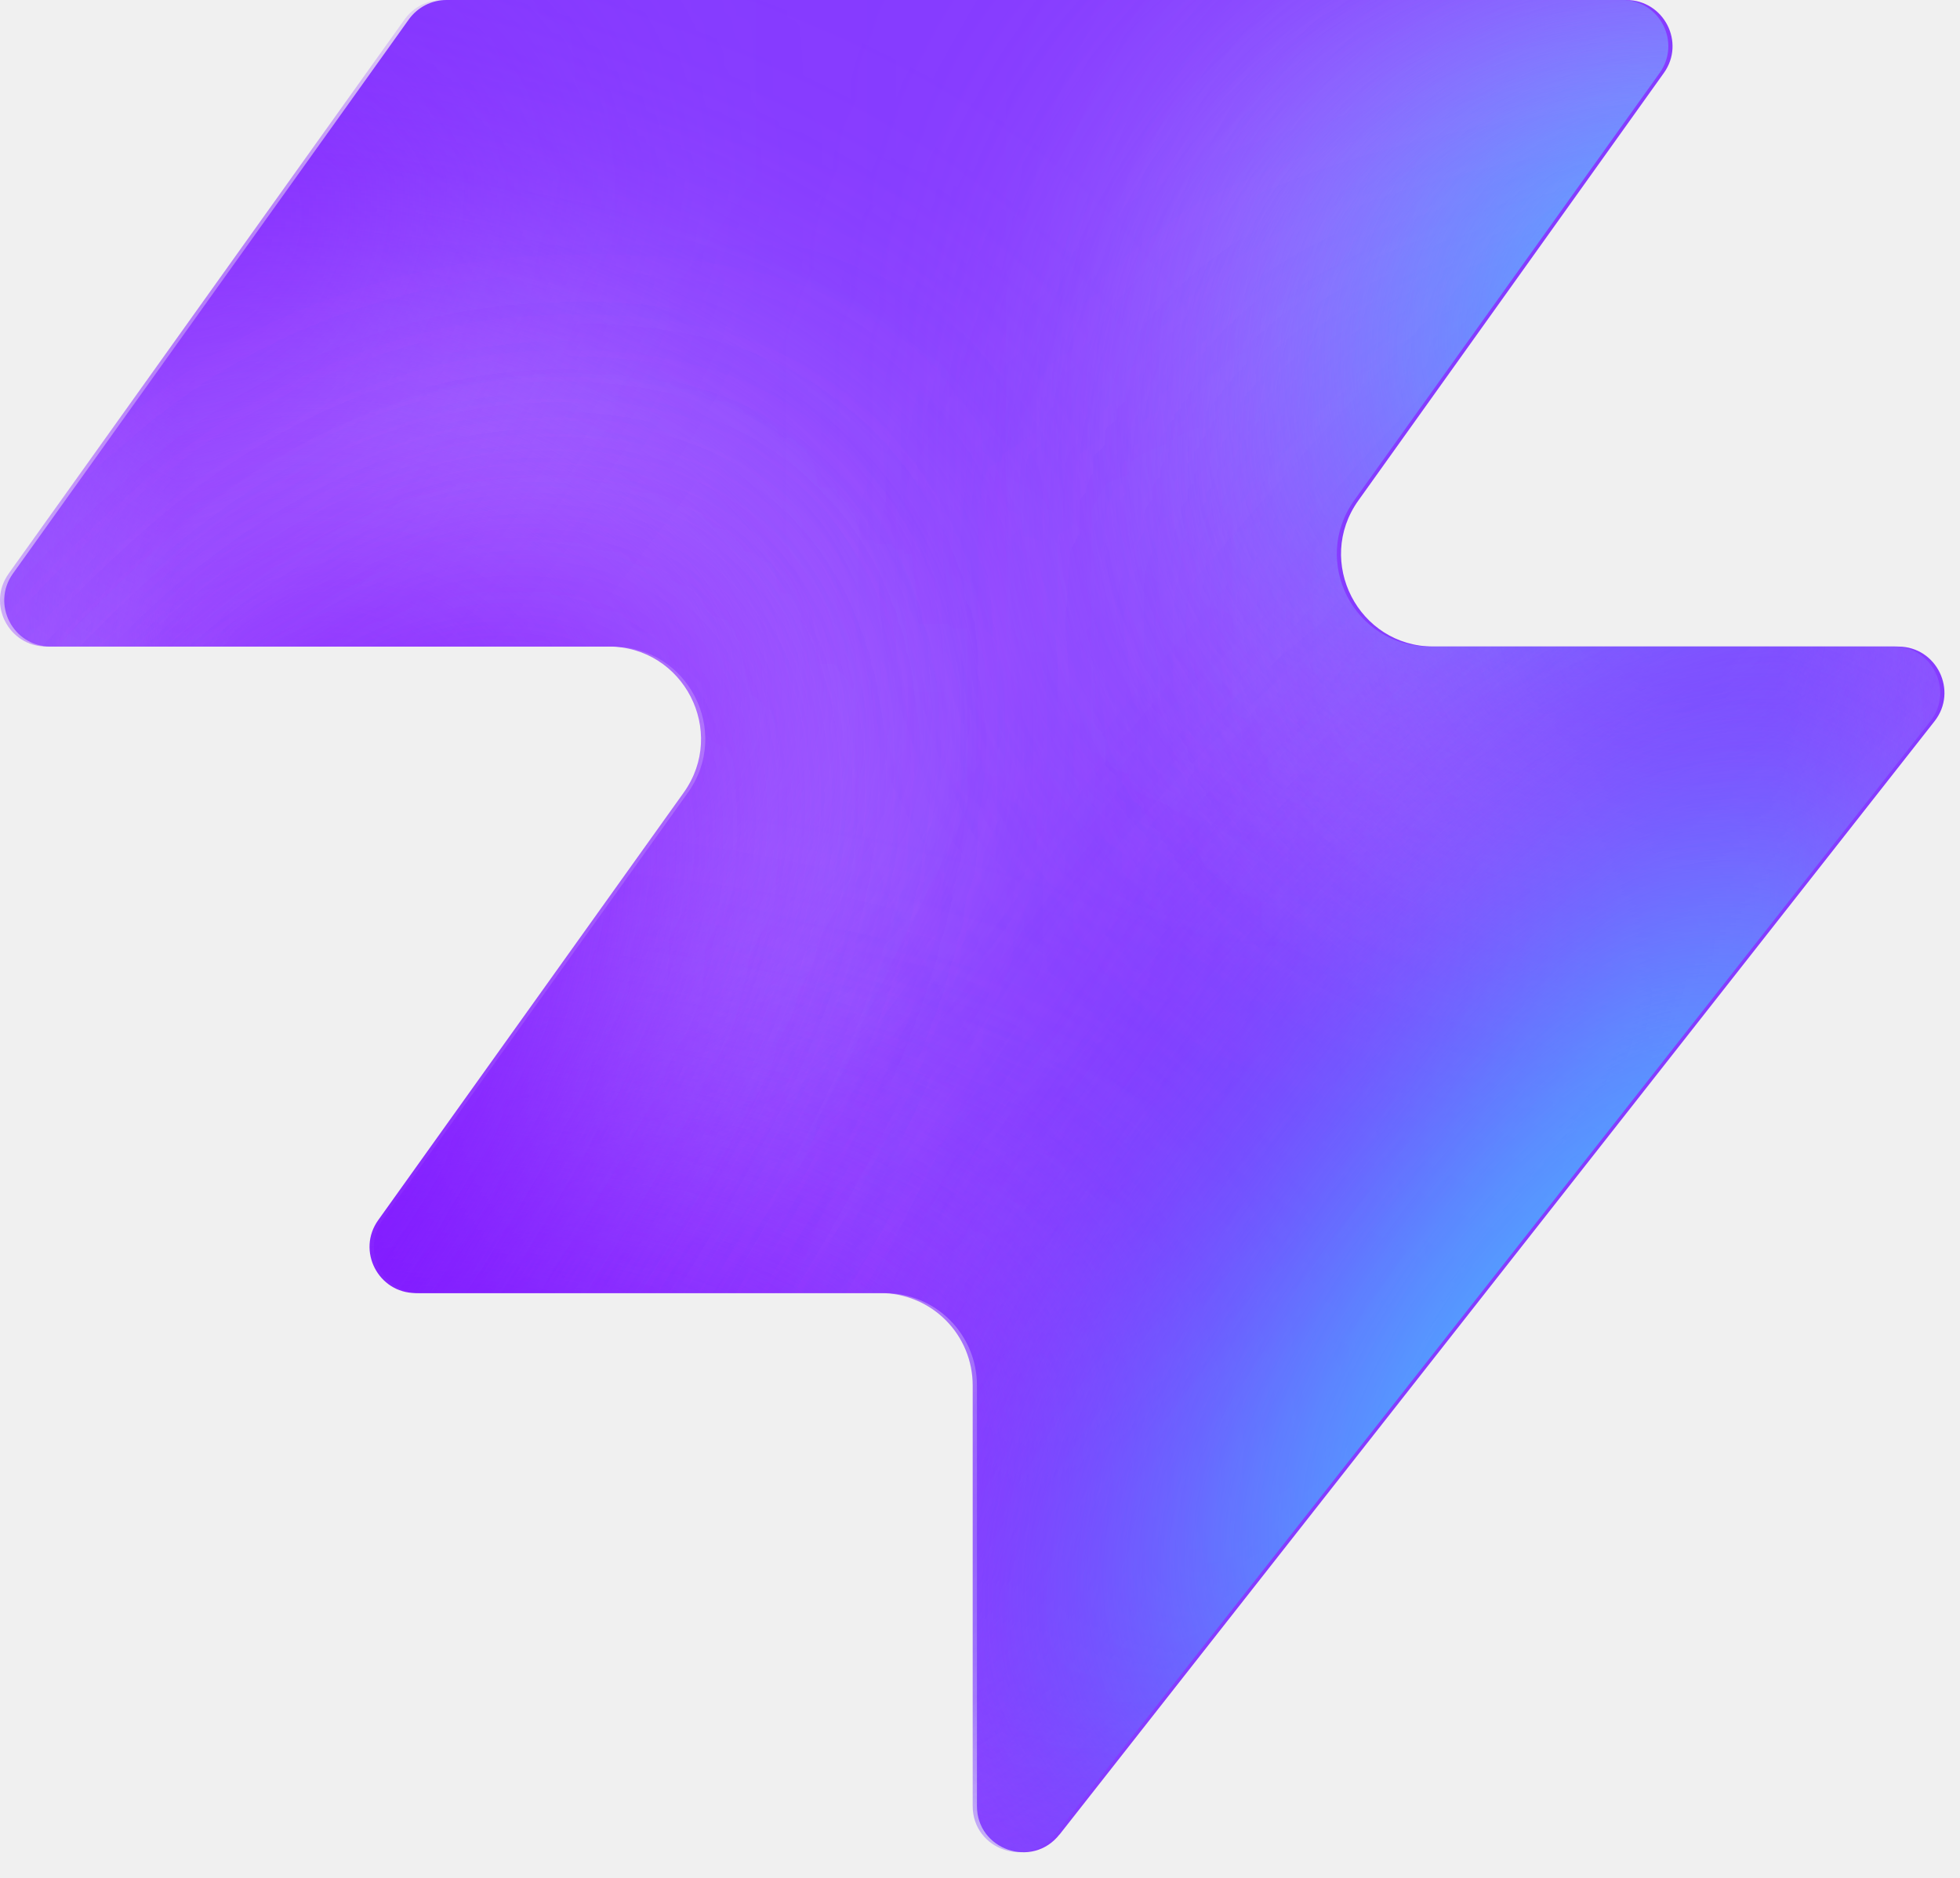
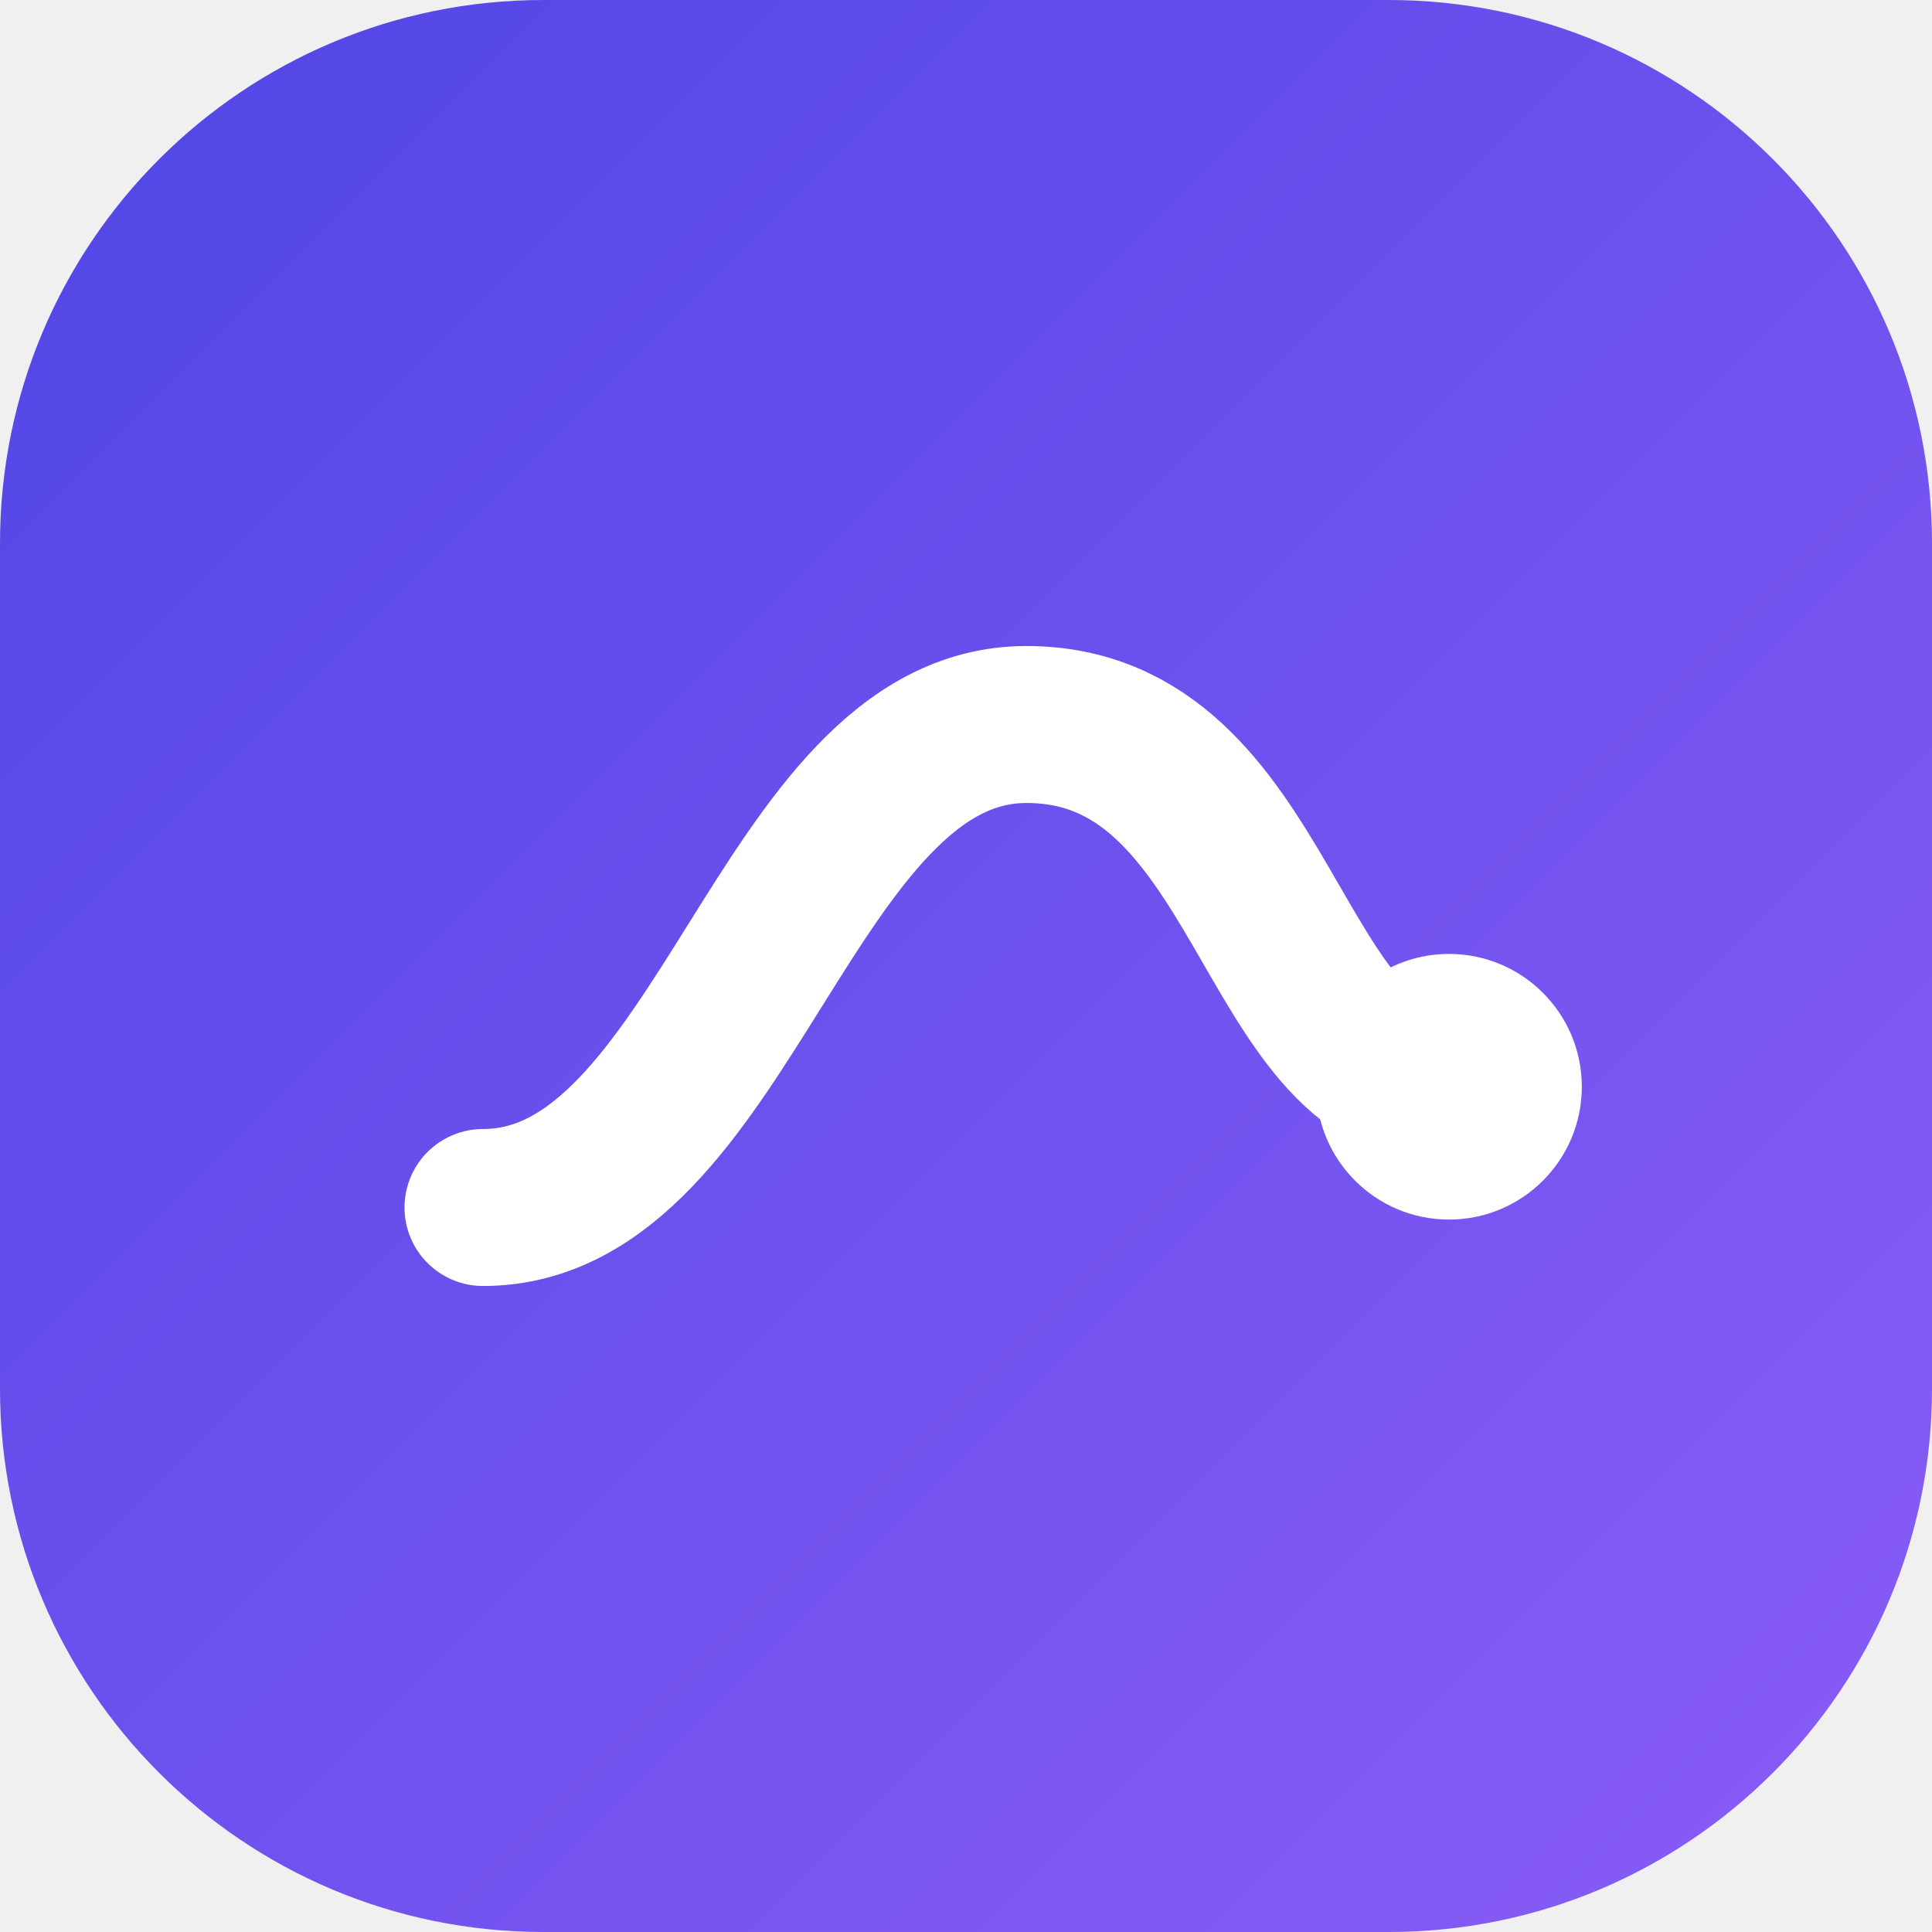
- <svg xmlns="http://www.w3.org/2000/svg" width="48" height="46" fill="none" viewBox="0 0 48 46">
-   <path fill="#863bff" d="M25.946 44.938c-.664.845-2.021.375-2.021-.698V33.937a2.26 2.26 0 0 0-2.262-2.262H10.287c-.92 0-1.456-1.04-.92-1.788l7.48-10.471c1.07-1.497 0-3.578-1.842-3.578H1.237c-.92 0-1.456-1.04-.92-1.788L10.013.474c.214-.297.556-.474.92-.474h28.894c.92 0 1.456 1.04.92 1.788l-7.48 10.471c-1.07 1.498 0 3.579 1.842 3.579h11.377c.943 0 1.473 1.088.89 1.83L25.947 44.94z" style="fill:#863bff;fill:color(display-p3 .525 .23 1);fill-opacity:1" />
-   <mask id="a" width="48" height="46" x="0" y="0" maskUnits="userSpaceOnUse" style="mask-type:alpha">
-     <path fill="#000" d="M25.842 44.938c-.664.844-2.021.375-2.021-.698V33.937a2.26 2.26 0 0 0-2.262-2.262H10.183c-.92 0-1.456-1.04-.92-1.788l7.48-10.471c1.07-1.498 0-3.579-1.842-3.579H1.133c-.92 0-1.456-1.04-.92-1.787L9.91.473c.214-.297.556-.474.92-.474h28.894c.92 0 1.456 1.04.92 1.788l-7.48 10.471c-1.07 1.498 0 3.578 1.842 3.578h11.377c.943 0 1.473 1.088.89 1.832L25.843 44.94z" style="fill:#000;fill-opacity:1" />
-   </mask>
-   <g mask="url(#a)">
-     <g filter="url(#b)">
-       <ellipse cx="5.508" cy="14.704" fill="#ede6ff" rx="5.508" ry="14.704" style="fill:#ede6ff;fill:color(display-p3 .927 .903 1);fill-opacity:1" transform="matrix(.00324 1 1 -.00324 -4.47 31.516)" />
-     </g>
-     <g filter="url(#c)">
-       <ellipse cx="10.399" cy="29.851" fill="#ede6ff" rx="10.399" ry="29.851" style="fill:#ede6ff;fill:color(display-p3 .927 .903 1);fill-opacity:1" transform="matrix(.00324 1 1 -.00324 -39.328 7.883)" />
-     </g>
-     <g filter="url(#d)">
-       <ellipse cx="5.508" cy="30.487" fill="#7e14ff" rx="5.508" ry="30.487" style="fill:#7e14ff;fill:color(display-p3 .492 .077 1);fill-opacity:1" transform="rotate(89.814 -25.913 -14.639)scale(1 -1)" />
-     </g>
-     <g filter="url(#e)">
-       <ellipse cx="5.508" cy="30.599" fill="#7e14ff" rx="5.508" ry="30.599" style="fill:#7e14ff;fill:color(display-p3 .492 .077 1);fill-opacity:1" transform="rotate(89.814 -32.644 -3.334)scale(1 -1)" />
-     </g>
-     <g filter="url(#f)">
-       <ellipse cx="5.508" cy="30.599" fill="#7e14ff" rx="5.508" ry="30.599" style="fill:#7e14ff;fill:color(display-p3 .492 .077 1);fill-opacity:1" transform="matrix(.00324 1 1 -.00324 -34.34 30.47)" />
-     </g>
-     <g filter="url(#g)">
-       <ellipse cx="14.072" cy="22.078" fill="#ede6ff" rx="14.072" ry="22.078" style="fill:#ede6ff;fill:color(display-p3 .927 .903 1);fill-opacity:1" transform="rotate(93.35 24.506 48.493)scale(-1 1)" />
-     </g>
-     <g filter="url(#h)">
-       <ellipse cx="3.47" cy="21.501" fill="#7e14ff" rx="3.47" ry="21.501" style="fill:#7e14ff;fill:color(display-p3 .492 .077 1);fill-opacity:1" transform="rotate(89.009 28.708 47.59)scale(-1 1)" />
-     </g>
-     <g filter="url(#i)">
-       <ellipse cx="3.47" cy="21.501" fill="#7e14ff" rx="3.47" ry="21.501" style="fill:#7e14ff;fill:color(display-p3 .492 .077 1);fill-opacity:1" transform="rotate(89.009 28.708 47.59)scale(-1 1)" />
-     </g>
-     <g filter="url(#j)">
-       <ellipse cx=".387" cy="8.972" fill="#7e14ff" rx="4.407" ry="29.108" style="fill:#7e14ff;fill:color(display-p3 .492 .077 1);fill-opacity:1" transform="rotate(39.51 .387 8.972)" />
-     </g>
-     <g filter="url(#k)">
-       <ellipse cx="47.523" cy="-6.092" fill="#7e14ff" rx="4.407" ry="29.108" style="fill:#7e14ff;fill:color(display-p3 .492 .077 1);fill-opacity:1" transform="rotate(37.892 47.523 -6.092)" />
-     </g>
-     <g filter="url(#l)">
-       <ellipse cx="41.412" cy="6.333" fill="#47bfff" rx="5.971" ry="9.665" style="fill:#47bfff;fill:color(display-p3 .28 .748 1);fill-opacity:1" transform="rotate(37.892 41.412 6.333)" />
-     </g>
-     <g filter="url(#m)">
-       <ellipse cx="-1.879" cy="38.332" fill="#7e14ff" rx="4.407" ry="29.108" style="fill:#7e14ff;fill:color(display-p3 .492 .077 1);fill-opacity:1" transform="rotate(37.892 -1.88 38.332)" />
-     </g>
-     <g filter="url(#n)">
-       <ellipse cx="-1.879" cy="38.332" fill="#7e14ff" rx="4.407" ry="29.108" style="fill:#7e14ff;fill:color(display-p3 .492 .077 1);fill-opacity:1" transform="rotate(37.892 -1.88 38.332)" />
-     </g>
-     <g filter="url(#o)">
-       <ellipse cx="35.651" cy="29.907" fill="#7e14ff" rx="4.407" ry="29.108" style="fill:#7e14ff;fill:color(display-p3 .492 .077 1);fill-opacity:1" transform="rotate(37.892 35.651 29.907)" />
-     </g>
-     <g filter="url(#p)">
-       <ellipse cx="38.418" cy="32.4" fill="#47bfff" rx="5.971" ry="15.297" style="fill:#47bfff;fill:color(display-p3 .28 .748 1);fill-opacity:1" transform="rotate(37.892 38.418 32.4)" />
-     </g>
-   </g>
+ <svg xmlns="http://www.w3.org/2000/svg" viewBox="0 0 32 32">
  <defs>
-     <filter id="b" width="60.045" height="41.654" x="-19.77" y="16.149" color-interpolation-filters="sRGB" filterUnits="userSpaceOnUse">
-       <feFlood flood-opacity="0" result="BackgroundImageFix" />
-       <feBlend in="SourceGraphic" in2="BackgroundImageFix" result="shape" />
-       <feGaussianBlur result="effect1_foregroundBlur_2002_17158" stdDeviation="7.659" />
-     </filter>
-     <filter id="c" width="90.34" height="51.437" x="-54.613" y="-7.533" color-interpolation-filters="sRGB" filterUnits="userSpaceOnUse">
-       <feFlood flood-opacity="0" result="BackgroundImageFix" />
-       <feBlend in="SourceGraphic" in2="BackgroundImageFix" result="shape" />
-       <feGaussianBlur result="effect1_foregroundBlur_2002_17158" stdDeviation="7.659" />
-     </filter>
-     <filter id="d" width="79.355" height="29.4" x="-49.64" y="2.03" color-interpolation-filters="sRGB" filterUnits="userSpaceOnUse">
-       <feFlood flood-opacity="0" result="BackgroundImageFix" />
-       <feBlend in="SourceGraphic" in2="BackgroundImageFix" result="shape" />
-       <feGaussianBlur result="effect1_foregroundBlur_2002_17158" stdDeviation="4.596" />
-     </filter>
-     <filter id="e" width="79.579" height="29.4" x="-45.045" y="20.029" color-interpolation-filters="sRGB" filterUnits="userSpaceOnUse">
-       <feFlood flood-opacity="0" result="BackgroundImageFix" />
-       <feBlend in="SourceGraphic" in2="BackgroundImageFix" result="shape" />
-       <feGaussianBlur result="effect1_foregroundBlur_2002_17158" stdDeviation="4.596" />
-     </filter>
-     <filter id="f" width="79.579" height="29.4" x="-43.513" y="21.178" color-interpolation-filters="sRGB" filterUnits="userSpaceOnUse">
-       <feFlood flood-opacity="0" result="BackgroundImageFix" />
-       <feBlend in="SourceGraphic" in2="BackgroundImageFix" result="shape" />
-       <feGaussianBlur result="effect1_foregroundBlur_2002_17158" stdDeviation="4.596" />
-     </filter>
-     <filter id="g" width="74.749" height="58.852" x="15.756" y="-17.901" color-interpolation-filters="sRGB" filterUnits="userSpaceOnUse">
-       <feFlood flood-opacity="0" result="BackgroundImageFix" />
-       <feBlend in="SourceGraphic" in2="BackgroundImageFix" result="shape" />
-       <feGaussianBlur result="effect1_foregroundBlur_2002_17158" stdDeviation="7.659" />
-     </filter>
-     <filter id="h" width="61.377" height="25.362" x="23.548" y="2.284" color-interpolation-filters="sRGB" filterUnits="userSpaceOnUse">
-       <feFlood flood-opacity="0" result="BackgroundImageFix" />
-       <feBlend in="SourceGraphic" in2="BackgroundImageFix" result="shape" />
-       <feGaussianBlur result="effect1_foregroundBlur_2002_17158" stdDeviation="4.596" />
-     </filter>
-     <filter id="i" width="61.377" height="25.362" x="23.548" y="2.284" color-interpolation-filters="sRGB" filterUnits="userSpaceOnUse">
-       <feFlood flood-opacity="0" result="BackgroundImageFix" />
-       <feBlend in="SourceGraphic" in2="BackgroundImageFix" result="shape" />
-       <feGaussianBlur result="effect1_foregroundBlur_2002_17158" stdDeviation="4.596" />
-     </filter>
-     <filter id="j" width="56.045" height="63.649" x="-27.636" y="-22.853" color-interpolation-filters="sRGB" filterUnits="userSpaceOnUse">
-       <feFlood flood-opacity="0" result="BackgroundImageFix" />
-       <feBlend in="SourceGraphic" in2="BackgroundImageFix" result="shape" />
-       <feGaussianBlur result="effect1_foregroundBlur_2002_17158" stdDeviation="4.596" />
-     </filter>
-     <filter id="k" width="54.814" height="64.646" x="20.116" y="-38.415" color-interpolation-filters="sRGB" filterUnits="userSpaceOnUse">
-       <feFlood flood-opacity="0" result="BackgroundImageFix" />
-       <feBlend in="SourceGraphic" in2="BackgroundImageFix" result="shape" />
-       <feGaussianBlur result="effect1_foregroundBlur_2002_17158" stdDeviation="4.596" />
-     </filter>
-     <filter id="l" width="33.541" height="35.313" x="24.641" y="-11.323" color-interpolation-filters="sRGB" filterUnits="userSpaceOnUse">
-       <feFlood flood-opacity="0" result="BackgroundImageFix" />
-       <feBlend in="SourceGraphic" in2="BackgroundImageFix" result="shape" />
-       <feGaussianBlur result="effect1_foregroundBlur_2002_17158" stdDeviation="4.596" />
-     </filter>
-     <filter id="m" width="54.814" height="64.646" x="-29.286" y="6.009" color-interpolation-filters="sRGB" filterUnits="userSpaceOnUse">
-       <feFlood flood-opacity="0" result="BackgroundImageFix" />
-       <feBlend in="SourceGraphic" in2="BackgroundImageFix" result="shape" />
-       <feGaussianBlur result="effect1_foregroundBlur_2002_17158" stdDeviation="4.596" />
-     </filter>
-     <filter id="n" width="54.814" height="64.646" x="-29.286" y="6.009" color-interpolation-filters="sRGB" filterUnits="userSpaceOnUse">
-       <feFlood flood-opacity="0" result="BackgroundImageFix" />
-       <feBlend in="SourceGraphic" in2="BackgroundImageFix" result="shape" />
-       <feGaussianBlur result="effect1_foregroundBlur_2002_17158" stdDeviation="4.596" />
-     </filter>
-     <filter id="o" width="54.814" height="64.646" x="8.244" y="-2.416" color-interpolation-filters="sRGB" filterUnits="userSpaceOnUse">
-       <feFlood flood-opacity="0" result="BackgroundImageFix" />
-       <feBlend in="SourceGraphic" in2="BackgroundImageFix" result="shape" />
-       <feGaussianBlur result="effect1_foregroundBlur_2002_17158" stdDeviation="4.596" />
-     </filter>
-     <filter id="p" width="39.409" height="43.623" x="18.713" y="10.588" color-interpolation-filters="sRGB" filterUnits="userSpaceOnUse">
-       <feFlood flood-opacity="0" result="BackgroundImageFix" />
-       <feBlend in="SourceGraphic" in2="BackgroundImageFix" result="shape" />
-       <feGaussianBlur result="effect1_foregroundBlur_2002_17158" stdDeviation="4.596" />
-     </filter>
+     <linearGradient id="g" x1="0" y1="0" x2="1" y2="1">
+       <stop offset="0" stop-color="#4F46E5" />
+       <stop offset="1" stop-color="#8B5CF6" />
+     </linearGradient>
  </defs>
+   <rect width="32" height="32" rx="9" fill="url(#g)" />
+   <path d="M8 20c4 0 5-8 9-8s4 6 7 6" fill="none" stroke="#fff" stroke-width="2.6" stroke-linecap="round" />
+   <circle cx="24" cy="18" r="2.2" fill="#fff" />
</svg>
